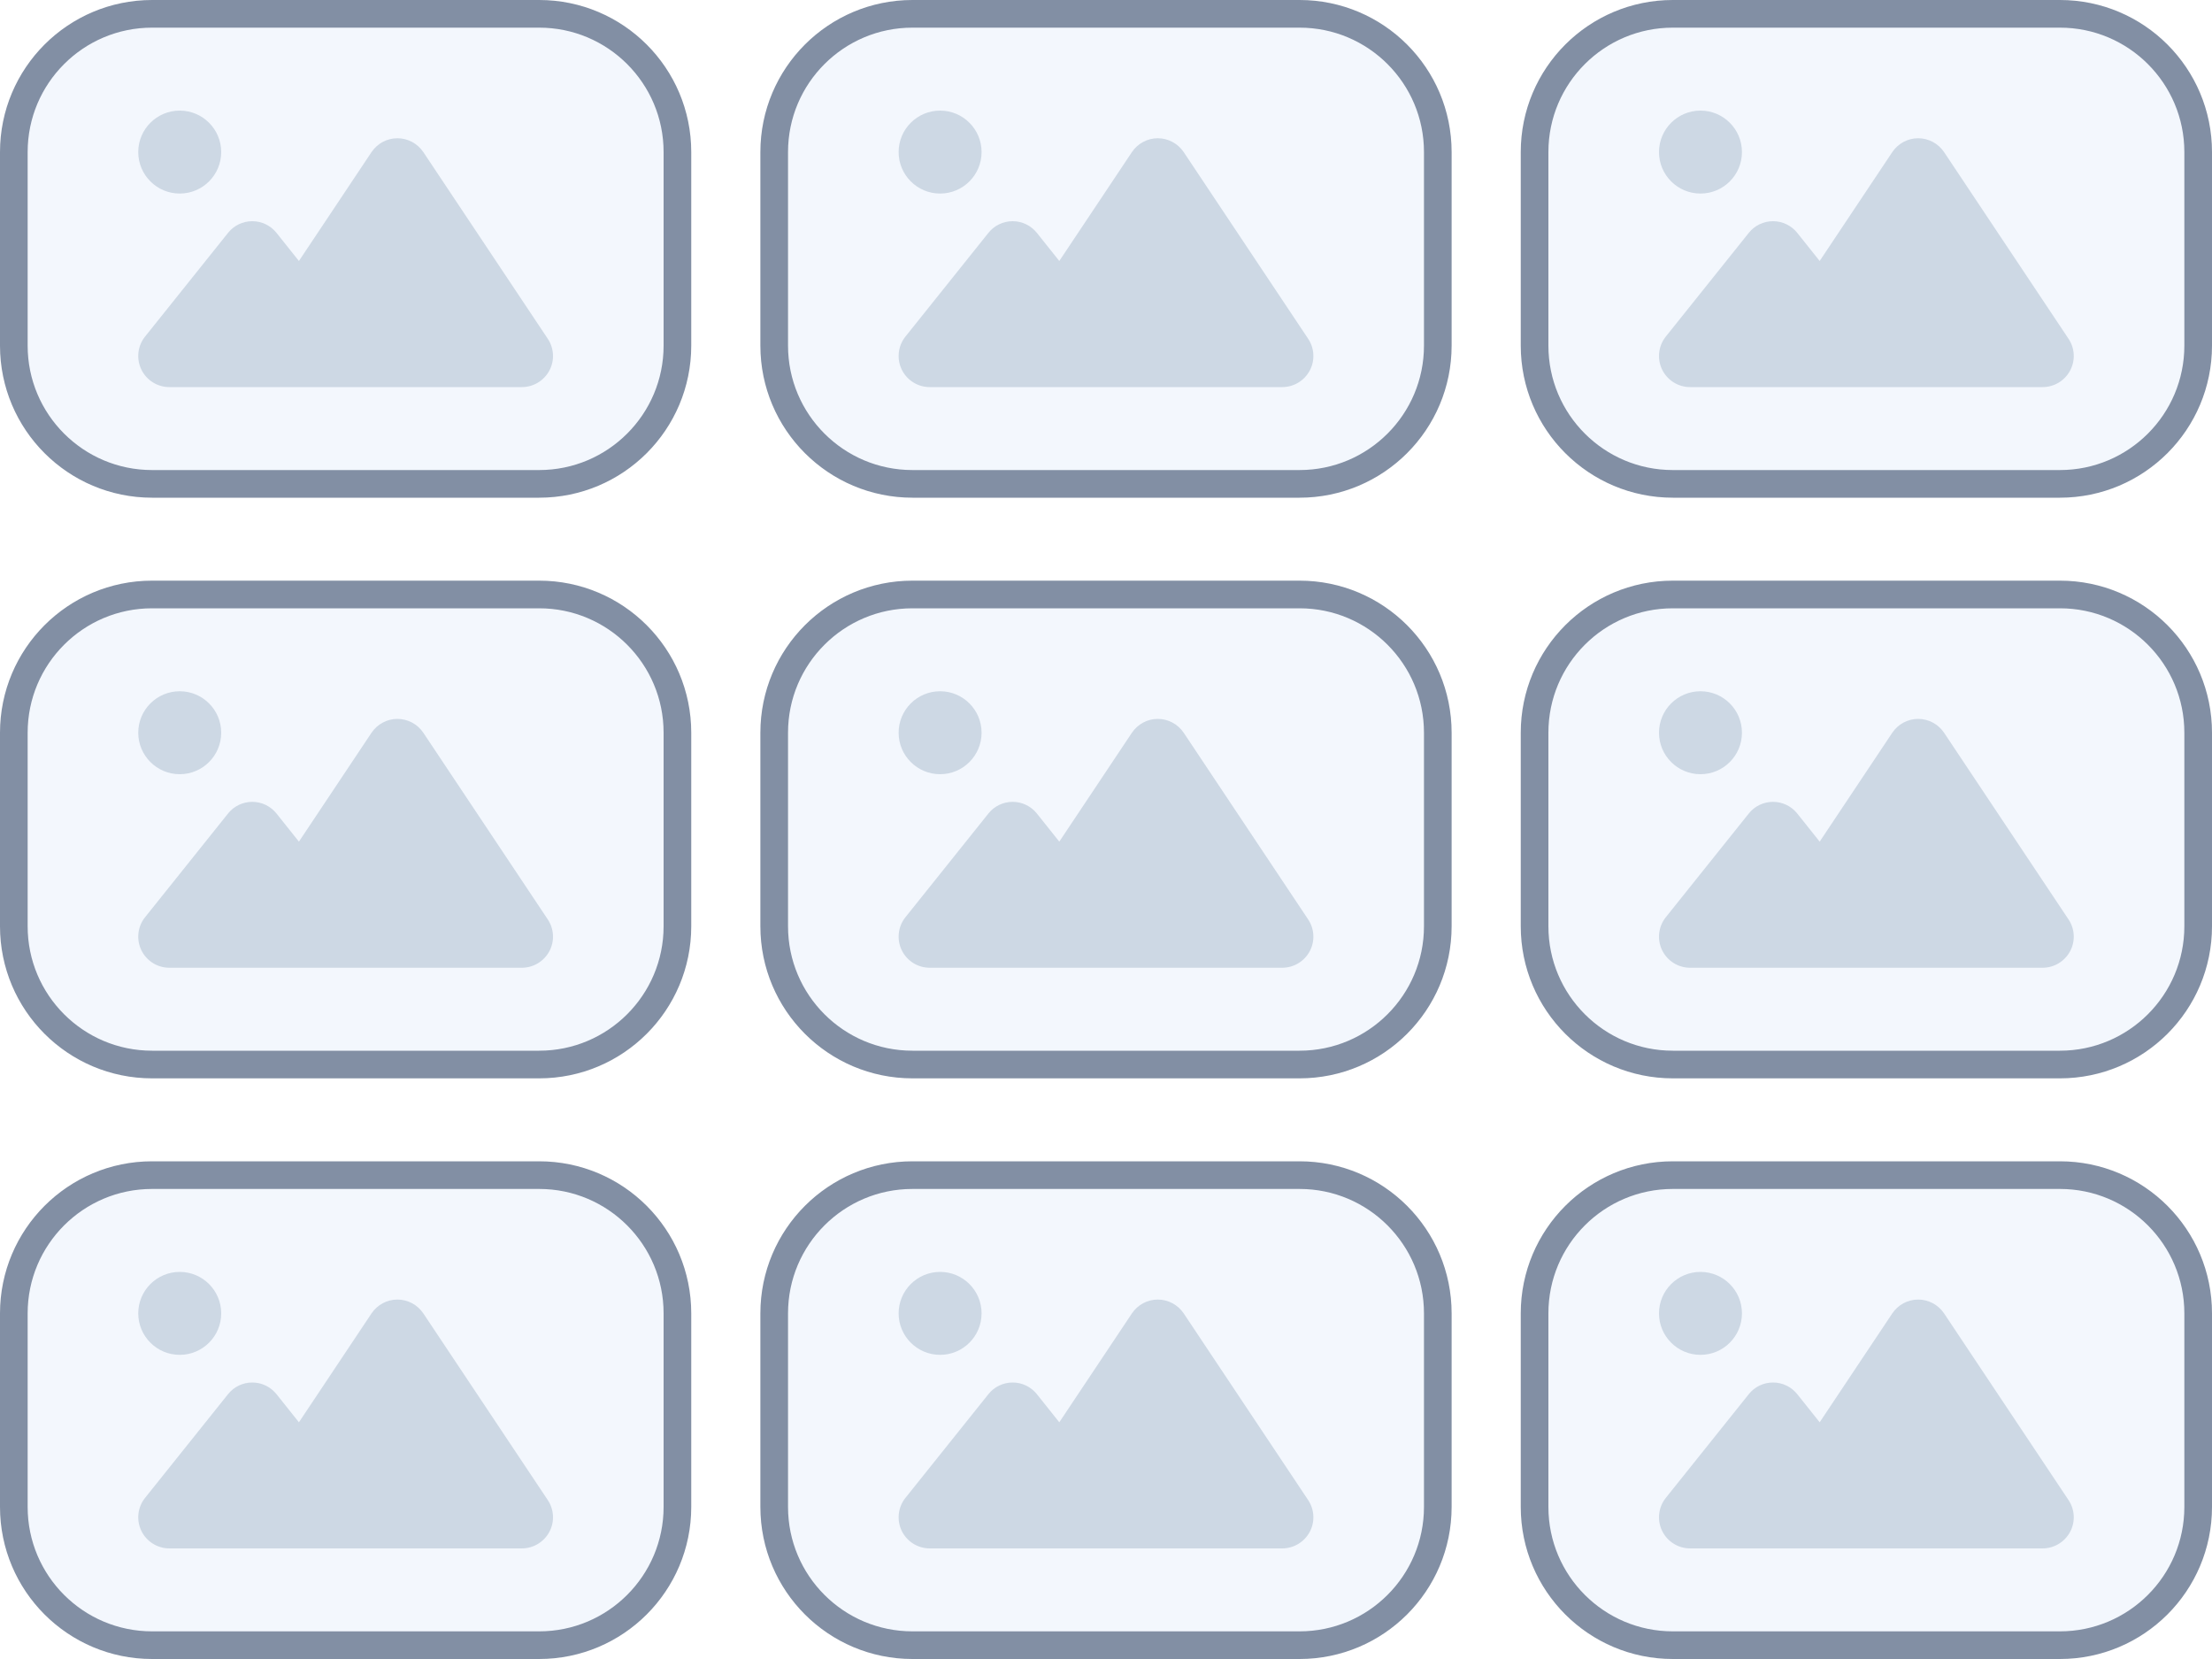
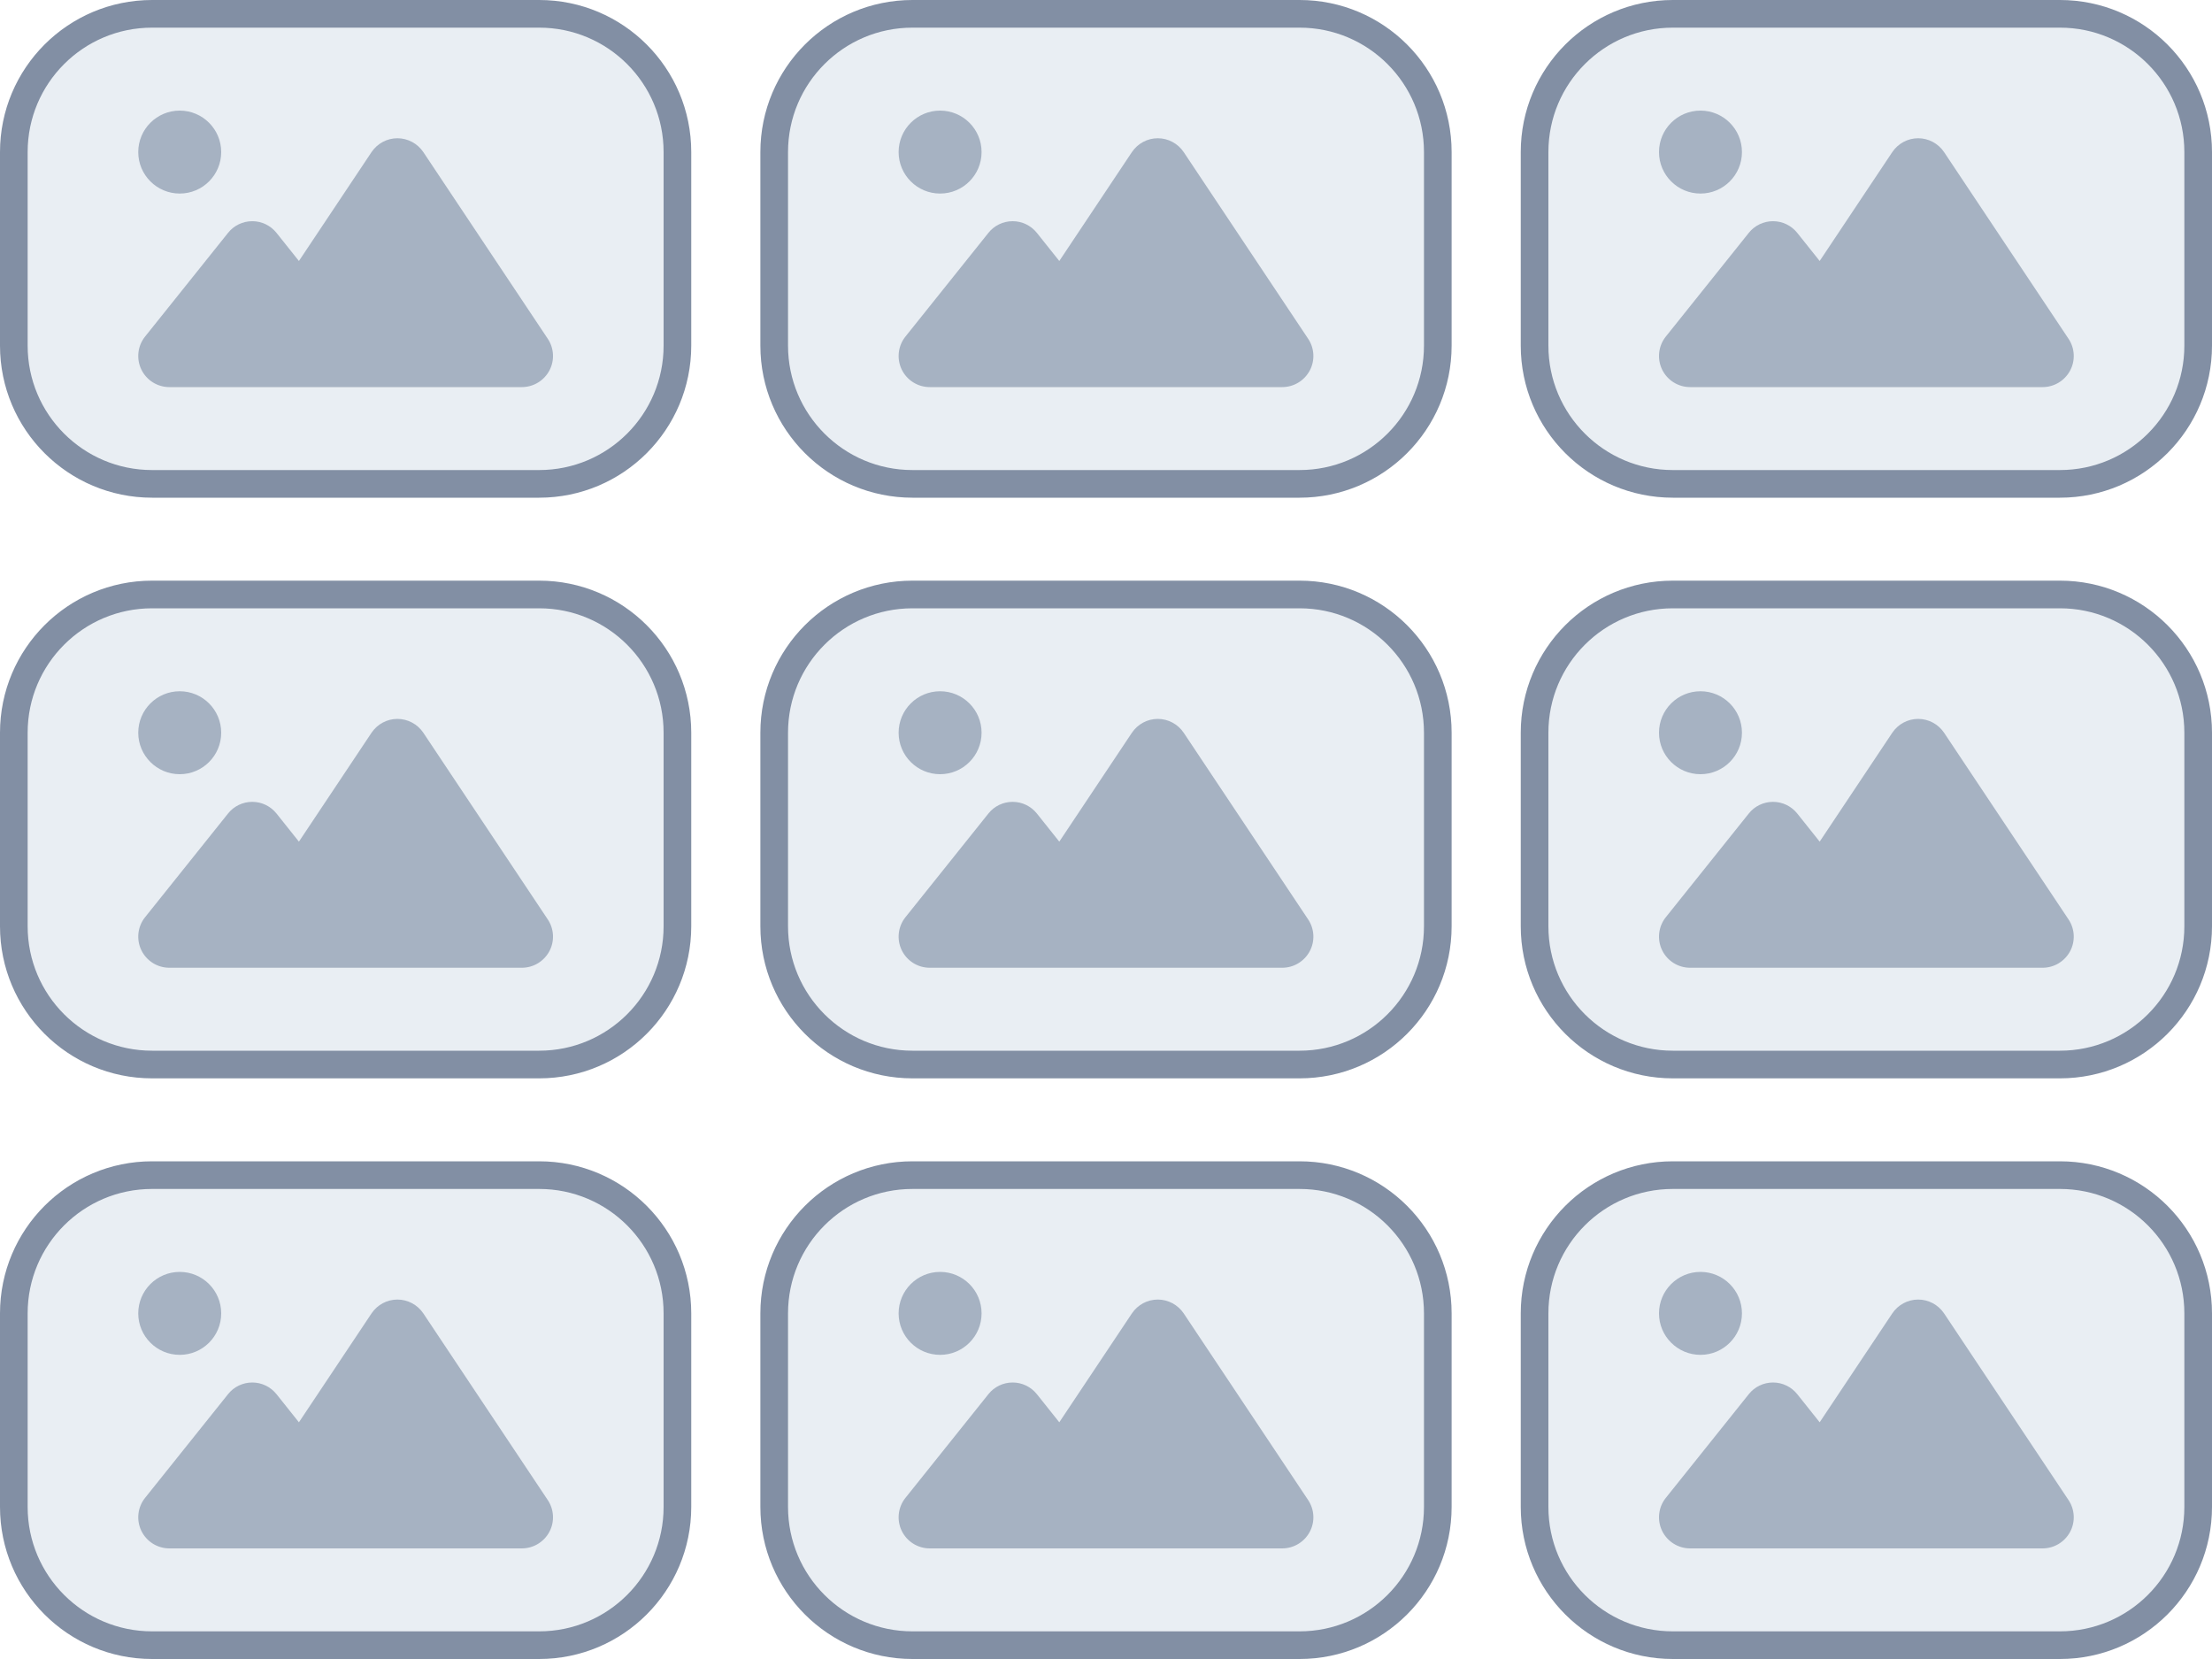
<svg xmlns="http://www.w3.org/2000/svg" xmlns:xlink="http://www.w3.org/1999/xlink" width="80px" height="60px" viewBox="0 0 80 60" version="1.1">
  <defs>
    <path d="M0,0 L80,0 L80,60 L0,60 L0,0 Z" id="path-1" />
    <path d="M0,0 L25,0 L25,18 L0,18 L0,0 Z" id="path-2" />
    <path d="M0,0 L25,0 L25,18 L0,18 L0,0 Z" id="path-3" />
    <path d="M0,0 L25,0 L25,18 L0,18 L0,0 Z" id="path-4" />
    <path d="M0,0 L25,0 L25,18 L0,18 L0,0 Z" id="path-5" />
    <path d="M0,0 L25,0 L25,18 L0,18 L0,0 Z" id="path-6" />
    <path d="M0,0 L25,0 L25,18 L0,18 L0,0 Z" id="path-7" />
    <path d="M0,0 L25,0 L25,18 L0,18 L0,0 Z" id="path-8" />
    <path d="M0,0 L25,0 L25,18 L0,18 L0,0 Z" id="path-9" />
    <path d="M0,0 L25,0 L25,18 L0,18 L0,0 Z" id="path-10" />
  </defs>
  <g id="thumbs" stroke="none" fill="none" xlink:href="#path-1" fill-rule="evenodd">
    <g id="thumb" xlink:href="#path-2" stroke-width="1">
-       <rect id="chip-copy" stroke="#828FA4" fill="#F3F7FD" x="0.5" y="0.5" width="24" height="17" rx="5" />
-       <g id="Group" transform="translate(5, 4)" fill="#CDD8E4">
+       <rect id="chip-copy" stroke="#828FA4" fill="#E9EEF3" x="0.5" y="0.5" width="24" height="17" rx="5" />
+       <g id="Group" transform="translate(5, 4)" fill="#A6B2C2">
        <path d="M9.373,1 C8.998,1 8.647,1.188 8.436,1.502 L5.811,5.439 L5,4.422 C4.785,4.155 4.466,4 4.124,4 C3.782,4 3.458,4.155 3.247,4.422 L0.247,8.172 C-0.024,8.509 -0.076,8.973 0.111,9.363 C0.299,9.752 0.693,10 1.124,10 L4.874,10 L7.124,10 L13.873,10 C14.29,10 14.67,9.77 14.867,9.405 C15.064,9.039 15.04,8.594 14.811,8.252 L10.311,1.502 C10.1,1.188 9.748,1 9.373,1 Z" id="Path" />
        <path d="M1.5,3 C2.328,3 3,2.328 3,1.5 C3,0.672 2.328,0 1.5,0 C0.672,0 0,0.672 0,1.5 C0,2.328 0.672,3 1.5,3 Z" id="Path" />
      </g>
    </g>
    <g id="thumb-copy" transform="translate(27.5, 0)" xlink:href="#path-3" stroke-width="1">
-       <rect id="chip-copy" stroke="#828FA4" fill="#F3F7FD" x="0.5" y="0.5" width="24" height="17" rx="5" />
-       <g id="Group" transform="translate(5, 4)" fill="#CDD8E4">
+       <rect id="chip-copy" stroke="#828FA4" fill="#E9EEF3" x="0.5" y="0.5" width="24" height="17" rx="5" />
+       <g id="Group" transform="translate(5, 4)" fill="#A6B2C2">
        <path d="M9.373,1 C8.998,1 8.647,1.188 8.436,1.502 L5.811,5.439 L5,4.422 C4.785,4.155 4.466,4 4.124,4 C3.782,4 3.458,4.155 3.247,4.422 L0.247,8.172 C-0.024,8.509 -0.076,8.973 0.111,9.363 C0.299,9.752 0.693,10 1.124,10 L4.874,10 L7.124,10 L13.873,10 C14.29,10 14.67,9.77 14.867,9.405 C15.064,9.039 15.04,8.594 14.811,8.252 L10.311,1.502 C10.1,1.188 9.748,1 9.373,1 Z" id="Path" />
        <path d="M1.5,3 C2.328,3 3,2.328 3,1.5 C3,0.672 2.328,0 1.5,0 C0.672,0 0,0.672 0,1.5 C0,2.328 0.672,3 1.5,3 Z" id="Path" />
      </g>
    </g>
    <g id="thumb-copy-2" transform="translate(55, 0)" xlink:href="#path-4" stroke-width="1">
-       <rect id="chip-copy" stroke="#828FA4" fill="#F3F7FD" x="0.5" y="0.5" width="24" height="17" rx="5" />
-       <g id="Group" transform="translate(5, 4)" fill="#CDD8E4">
+       <rect id="chip-copy" stroke="#828FA4" fill="#E9EEF3" x="0.5" y="0.5" width="24" height="17" rx="5" />
+       <g id="Group" transform="translate(5, 4)" fill="#A6B2C2">
        <path d="M9.373,1 C8.998,1 8.647,1.188 8.436,1.502 L5.811,5.439 L5,4.422 C4.785,4.155 4.466,4 4.124,4 C3.782,4 3.458,4.155 3.247,4.422 L0.247,8.172 C-0.024,8.509 -0.076,8.973 0.111,9.363 C0.299,9.752 0.693,10 1.124,10 L4.874,10 L7.124,10 L13.873,10 C14.29,10 14.67,9.77 14.867,9.405 C15.064,9.039 15.04,8.594 14.811,8.252 L10.311,1.502 C10.1,1.188 9.748,1 9.373,1 Z" id="Path" />
        <path d="M1.5,3 C2.328,3 3,2.328 3,1.5 C3,0.672 2.328,0 1.5,0 C0.672,0 0,0.672 0,1.5 C0,2.328 0.672,3 1.5,3 Z" id="Path" />
      </g>
    </g>
    <g id="thumb-copy-5" transform="translate(0, 21)" xlink:href="#path-5" stroke-width="1">
-       <rect id="chip-copy" stroke="#828FA4" fill="#F3F7FD" x="0.5" y="0.5" width="24" height="17" rx="5" />
-       <g id="Group" transform="translate(5, 4)" fill="#CDD8E4">
+       <rect id="chip-copy" stroke="#828FA4" fill="#E9EEF3" x="0.5" y="0.5" width="24" height="17" rx="5" />
+       <g id="Group" transform="translate(5, 4)" fill="#A6B2C2">
        <path d="M9.373,1 C8.998,1 8.647,1.188 8.436,1.502 L5.811,5.439 L5,4.422 C4.785,4.155 4.466,4 4.124,4 C3.782,4 3.458,4.155 3.247,4.422 L0.247,8.172 C-0.024,8.509 -0.076,8.973 0.111,9.363 C0.299,9.752 0.693,10 1.124,10 L4.874,10 L7.124,10 L13.873,10 C14.29,10 14.67,9.77 14.867,9.405 C15.064,9.039 15.04,8.594 14.811,8.252 L10.311,1.502 C10.1,1.188 9.748,1 9.373,1 Z" id="Path" />
        <path d="M1.5,3 C2.328,3 3,2.328 3,1.5 C3,0.672 2.328,0 1.5,0 C0.672,0 0,0.672 0,1.5 C0,2.328 0.672,3 1.5,3 Z" id="Path" />
      </g>
    </g>
    <g id="thumb-copy-4" transform="translate(27.5, 21)" xlink:href="#path-6" stroke-width="1">
-       <rect id="chip-copy" stroke="#828FA4" fill="#F3F7FD" x="0.5" y="0.5" width="24" height="17" rx="5" />
-       <g id="Group" transform="translate(5, 4)" fill="#CDD8E4">
+       <rect id="chip-copy" stroke="#828FA4" fill="#E9EEF3" x="0.5" y="0.5" width="24" height="17" rx="5" />
+       <g id="Group" transform="translate(5, 4)" fill="#A6B2C2">
        <path d="M9.373,1 C8.998,1 8.647,1.188 8.436,1.502 L5.811,5.439 L5,4.422 C4.785,4.155 4.466,4 4.124,4 C3.782,4 3.458,4.155 3.247,4.422 L0.247,8.172 C-0.024,8.509 -0.076,8.973 0.111,9.363 C0.299,9.752 0.693,10 1.124,10 L4.874,10 L7.124,10 L13.873,10 C14.29,10 14.67,9.77 14.867,9.405 C15.064,9.039 15.04,8.594 14.811,8.252 L10.311,1.502 C10.1,1.188 9.748,1 9.373,1 Z" id="Path" />
        <path d="M1.5,3 C2.328,3 3,2.328 3,1.5 C3,0.672 2.328,0 1.5,0 C0.672,0 0,0.672 0,1.5 C0,2.328 0.672,3 1.5,3 Z" id="Path" />
      </g>
    </g>
    <g id="thumb-copy-3" transform="translate(55, 21)" xlink:href="#path-7" stroke-width="1">
-       <rect id="chip-copy" stroke="#828FA4" fill="#F3F7FD" x="0.5" y="0.5" width="24" height="17" rx="5" />
-       <g id="Group" transform="translate(5, 4)" fill="#CDD8E4">
+       <rect id="chip-copy" stroke="#828FA4" fill="#E9EEF3" x="0.5" y="0.5" width="24" height="17" rx="5" />
+       <g id="Group" transform="translate(5, 4)" fill="#A6B2C2">
        <path d="M9.373,1 C8.998,1 8.647,1.188 8.436,1.502 L5.811,5.439 L5,4.422 C4.785,4.155 4.466,4 4.124,4 C3.782,4 3.458,4.155 3.247,4.422 L0.247,8.172 C-0.024,8.509 -0.076,8.973 0.111,9.363 C0.299,9.752 0.693,10 1.124,10 L4.874,10 L7.124,10 L13.873,10 C14.29,10 14.67,9.77 14.867,9.405 C15.064,9.039 15.04,8.594 14.811,8.252 L10.311,1.502 C10.1,1.188 9.748,1 9.373,1 Z" id="Path" />
        <path d="M1.5,3 C2.328,3 3,2.328 3,1.5 C3,0.672 2.328,0 1.5,0 C0.672,0 0,0.672 0,1.5 C0,2.328 0.672,3 1.5,3 Z" id="Path" />
      </g>
    </g>
    <g id="thumb-copy-8" transform="translate(0, 42)" xlink:href="#path-8" stroke-width="1">
-       <rect id="chip-copy" stroke="#828FA4" fill="#F3F7FD" x="0.5" y="0.5" width="24" height="17" rx="5" />
-       <g id="Group" transform="translate(5, 4)" fill="#CDD8E4">
+       <rect id="chip-copy" stroke="#828FA4" fill="#E9EEF3" x="0.5" y="0.5" width="24" height="17" rx="5" />
+       <g id="Group" transform="translate(5, 4)" fill="#A6B2C2">
        <path d="M9.373,1 C8.998,1 8.647,1.188 8.436,1.502 L5.811,5.439 L5,4.422 C4.785,4.155 4.466,4 4.124,4 C3.782,4 3.458,4.155 3.247,4.422 L0.247,8.172 C-0.024,8.509 -0.076,8.973 0.111,9.363 C0.299,9.752 0.693,10 1.124,10 L4.874,10 L7.124,10 L13.873,10 C14.29,10 14.67,9.77 14.867,9.405 C15.064,9.039 15.04,8.594 14.811,8.252 L10.311,1.502 C10.1,1.188 9.748,1 9.373,1 Z" id="Path" />
        <path d="M1.5,3 C2.328,3 3,2.328 3,1.5 C3,0.672 2.328,0 1.5,0 C0.672,0 0,0.672 0,1.5 C0,2.328 0.672,3 1.5,3 Z" id="Path" />
      </g>
    </g>
    <g id="thumb-copy-7" transform="translate(27.5, 42)" xlink:href="#path-9" stroke-width="1">
-       <rect id="chip-copy" stroke="#828FA4" fill="#F3F7FD" x="0.5" y="0.5" width="24" height="17" rx="5" />
-       <g id="Group" transform="translate(5, 4)" fill="#CDD8E4">
+       <rect id="chip-copy" stroke="#828FA4" fill="#E9EEF3" x="0.5" y="0.5" width="24" height="17" rx="5" />
+       <g id="Group" transform="translate(5, 4)" fill="#A6B2C2">
        <path d="M9.373,1 C8.998,1 8.647,1.188 8.436,1.502 L5.811,5.439 L5,4.422 C4.785,4.155 4.466,4 4.124,4 C3.782,4 3.458,4.155 3.247,4.422 L0.247,8.172 C-0.024,8.509 -0.076,8.973 0.111,9.363 C0.299,9.752 0.693,10 1.124,10 L4.874,10 L7.124,10 L13.873,10 C14.29,10 14.67,9.77 14.867,9.405 C15.064,9.039 15.04,8.594 14.811,8.252 L10.311,1.502 C10.1,1.188 9.748,1 9.373,1 Z" id="Path" />
        <path d="M1.5,3 C2.328,3 3,2.328 3,1.5 C3,0.672 2.328,0 1.5,0 C0.672,0 0,0.672 0,1.5 C0,2.328 0.672,3 1.5,3 Z" id="Path" />
      </g>
    </g>
    <g id="thumb-copy-6" transform="translate(55, 42)" xlink:href="#path-10" stroke-width="1">
-       <rect id="chip-copy" stroke="#828FA4" fill="#F3F7FD" x="0.5" y="0.5" width="24" height="17" rx="5" />
-       <g id="Group" transform="translate(5, 4)" fill="#CDD8E4">
+       <rect id="chip-copy" stroke="#828FA4" fill="#E9EEF3" x="0.5" y="0.5" width="24" height="17" rx="5" />
+       <g id="Group" transform="translate(5, 4)" fill="#A6B2C2">
        <path d="M9.373,1 C8.998,1 8.647,1.188 8.436,1.502 L5.811,5.439 L5,4.422 C4.785,4.155 4.466,4 4.124,4 C3.782,4 3.458,4.155 3.247,4.422 L0.247,8.172 C-0.024,8.509 -0.076,8.973 0.111,9.363 C0.299,9.752 0.693,10 1.124,10 L4.874,10 L7.124,10 L13.873,10 C14.29,10 14.67,9.77 14.867,9.405 C15.064,9.039 15.04,8.594 14.811,8.252 L10.311,1.502 C10.1,1.188 9.748,1 9.373,1 Z" id="Path" />
        <path d="M1.5,3 C2.328,3 3,2.328 3,1.5 C3,0.672 2.328,0 1.5,0 C0.672,0 0,0.672 0,1.5 C0,2.328 0.672,3 1.5,3 Z" id="Path" />
      </g>
    </g>
  </g>
</svg>
